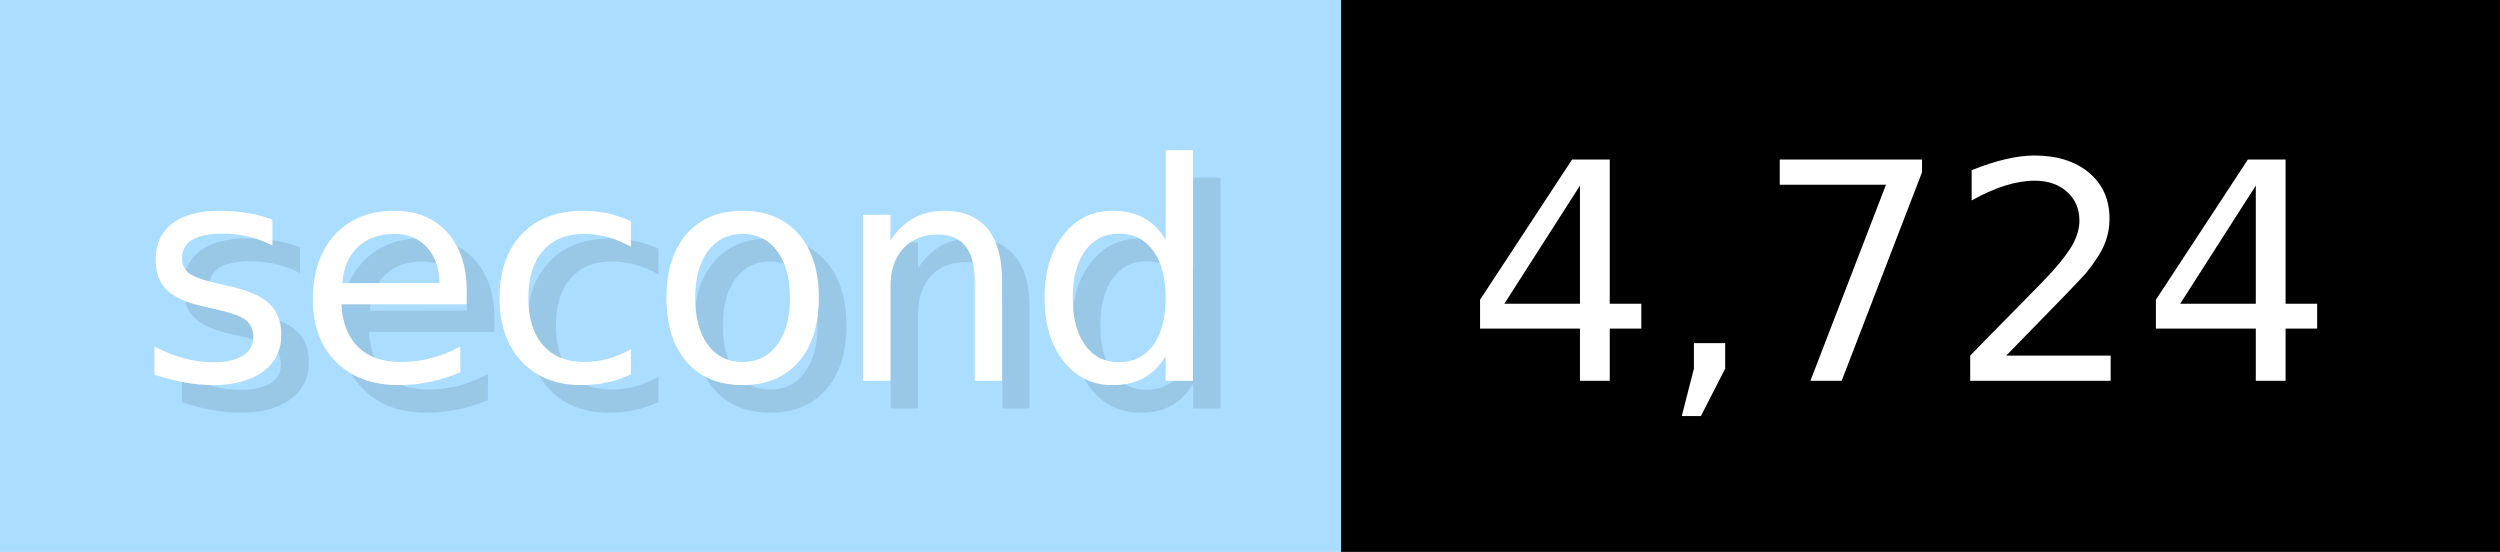
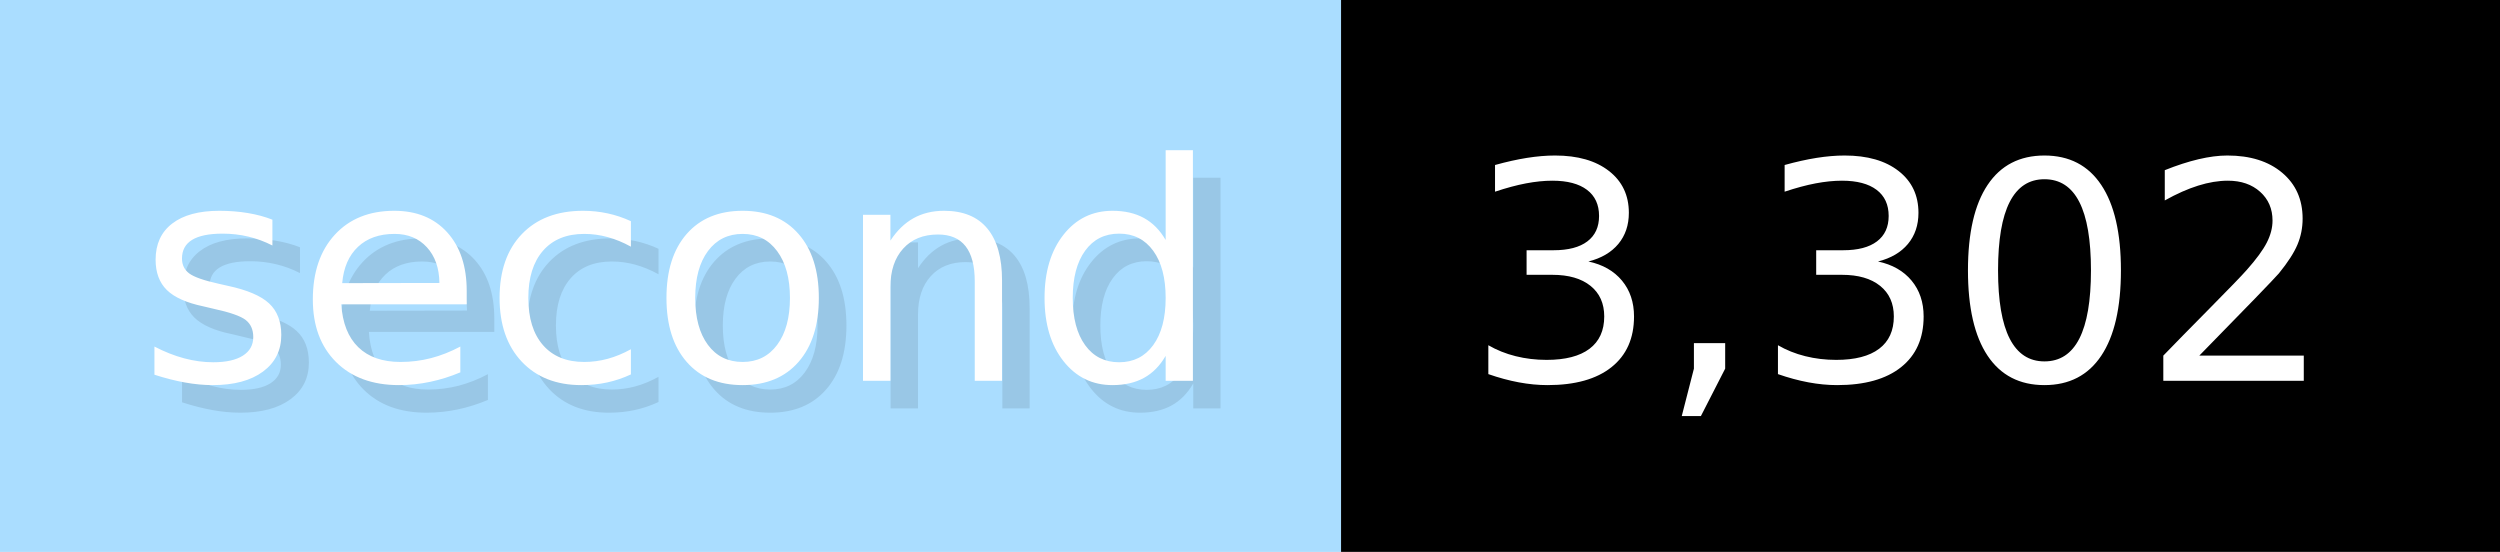
- <svg xmlns="http://www.w3.org/2000/svg" width="90.6" height="20" viewBox="0 0 906 200" role="img" aria-label="second: 4,724">
+ <svg xmlns="http://www.w3.org/2000/svg" width="90.6" height="20" viewBox="0 0 906 200" role="img" aria-label="second: 3,302">
  <g>
    <rect fill="#ADF" width="486" height="200" />
    <rect fill="#" x="486" width="420" height="200" />
  </g>
  <g aria-hidden="true" fill="#fff" text-anchor="start" font-family="Verdana,DejaVu Sans,sans-serif" font-size="110">
    <text x="60" y="148" textLength="386" fill="#000" opacity="0.1">second</text>
    <text x="50" y="138" textLength="386">second</text>
-     <text x="541" y="148" textLength="320" fill="#000" opacity="0.1">4,724</text>
-     <text x="531" y="138" textLength="320">4,724</text>
+     <text x="541" y="148" textLength="320" fill="#000" opacity="0.1">3,302</text>
+     <text x="531" y="138" textLength="320">3,302</text>
  </g>
</svg>
